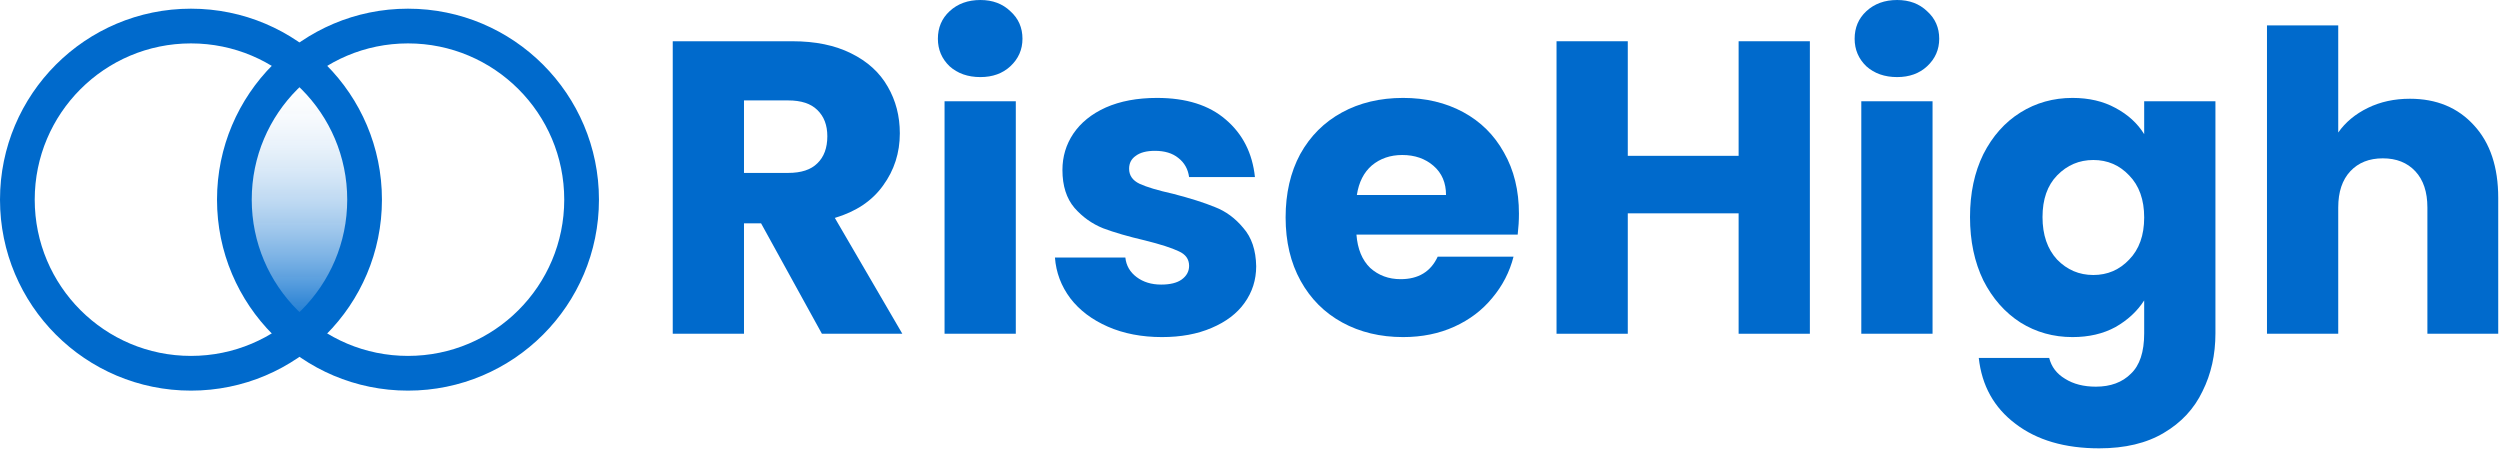
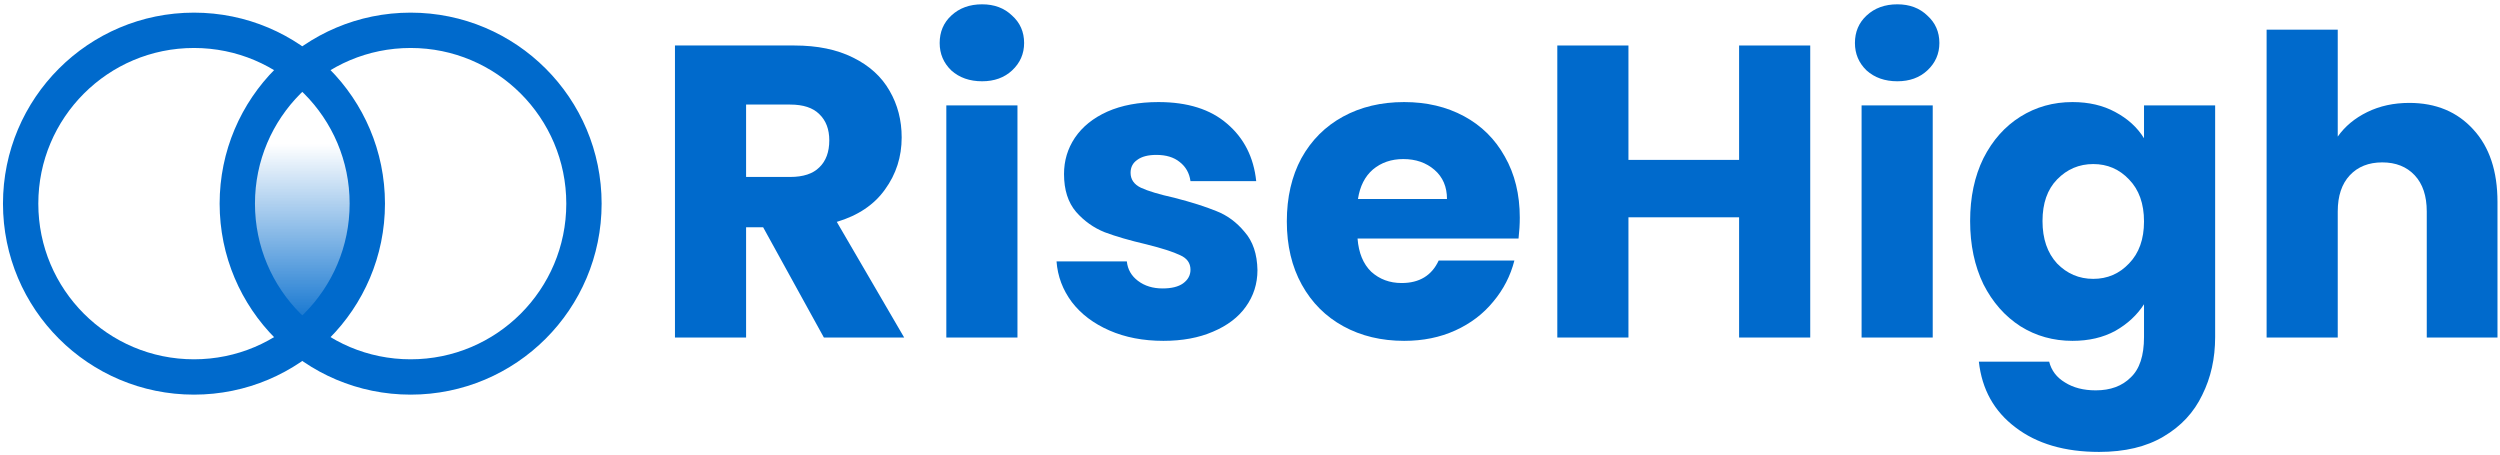
- <svg xmlns="http://www.w3.org/2000/svg" width="576" height="104" viewBox="0 0 576 104" fill="none">
-   <path d="M189.368 76.896L175.352 51.456H171.416V76.896H155V9.504H182.552C187.864 9.504 192.376 10.432 196.088 12.288C199.864 14.144 202.68 16.704 204.536 19.968C206.392 23.168 207.32 26.752 207.32 30.72C207.32 35.2 206.04 39.2 203.48 42.72C200.984 46.24 197.272 48.736 192.344 50.208L207.896 76.896H189.368ZM171.416 39.84H181.592C184.6 39.84 186.84 39.104 188.312 37.632C189.848 36.16 190.616 34.08 190.616 31.392C190.616 28.832 189.848 26.816 188.312 25.344C186.84 23.872 184.6 23.136 181.592 23.136H171.416V39.84Z" fill="#006ACC" />
-   <path d="M225.881 17.76C223.001 17.76 220.633 16.928 218.777 15.264C216.985 13.536 216.089 11.424 216.089 8.928C216.089 6.368 216.985 4.256 218.777 2.592C220.633 0.864 223.001 0 225.881 0C228.697 0 231.001 0.864 232.793 2.592C234.649 4.256 235.577 6.368 235.577 8.928C235.577 11.424 234.649 13.536 232.793 15.264C231.001 16.928 228.697 17.76 225.881 17.76ZM234.041 23.328V76.896H217.625V23.328H234.041Z" fill="#006ACC" />
-   <path d="M267.729 77.664C263.057 77.664 258.898 76.864 255.25 75.264C251.602 73.664 248.721 71.488 246.609 68.736C244.497 65.92 243.314 62.784 243.058 59.328H259.282C259.474 61.184 260.338 62.688 261.874 63.84C263.41 64.992 265.297 65.568 267.537 65.568C269.585 65.568 271.153 65.184 272.242 64.416C273.393 63.584 273.969 62.528 273.969 61.248C273.969 59.712 273.17 58.592 271.57 57.888C269.97 57.12 267.378 56.288 263.794 55.392C259.954 54.496 256.753 53.568 254.193 52.608C251.633 51.584 249.426 50.016 247.57 47.904C245.714 45.728 244.785 42.816 244.785 39.168C244.785 36.096 245.618 33.312 247.282 30.816C249.01 28.256 251.506 26.24 254.77 24.768C258.098 23.296 262.033 22.56 266.577 22.56C273.298 22.56 278.578 24.224 282.418 27.552C286.322 30.88 288.561 35.296 289.137 40.8H273.969C273.713 38.944 272.882 37.472 271.474 36.384C270.13 35.296 268.338 34.752 266.098 34.752C264.178 34.752 262.706 35.136 261.682 35.904C260.658 36.608 260.146 37.6 260.146 38.88C260.146 40.416 260.946 41.568 262.546 42.336C264.21 43.104 266.77 43.872 270.226 44.64C274.194 45.664 277.426 46.688 279.922 47.712C282.418 48.672 284.594 50.272 286.45 52.512C288.37 54.688 289.362 57.632 289.426 61.344C289.426 64.48 288.53 67.296 286.738 69.792C285.01 72.224 282.482 74.144 279.154 75.552C275.89 76.96 272.082 77.664 267.729 77.664Z" fill="#006ACC" />
-   <path d="M349.965 49.248C349.965 50.784 349.869 52.384 349.677 54.048H312.525C312.781 57.376 313.837 59.936 315.693 61.728C317.613 63.456 319.949 64.32 322.701 64.32C326.797 64.32 329.645 62.592 331.245 59.136H348.717C347.821 62.656 346.189 65.824 343.821 68.64C341.517 71.456 338.605 73.664 335.085 75.264C331.565 76.864 327.629 77.664 323.277 77.664C318.029 77.664 313.357 76.544 309.261 74.304C305.165 72.064 301.965 68.864 299.661 64.704C297.357 60.544 296.205 55.68 296.205 50.112C296.205 44.544 297.325 39.68 299.565 35.52C301.869 31.36 305.069 28.16 309.165 25.92C313.261 23.68 317.965 22.56 323.277 22.56C328.461 22.56 333.069 23.648 337.101 25.824C341.133 28 344.269 31.104 346.509 35.136C348.813 39.168 349.965 43.872 349.965 49.248ZM333.165 44.928C333.165 42.112 332.205 39.872 330.285 38.208C328.365 36.544 325.965 35.712 323.085 35.712C320.333 35.712 317.997 36.512 316.077 38.112C314.221 39.712 313.069 41.984 312.621 44.928H333.165Z" fill="#006ACC" />
-   <path d="M416.993 9.504V76.896H400.577V49.152H375.041V76.896H358.625V9.504H375.041V35.904H400.577V9.504H416.993Z" fill="#006ACC" />
-   <path d="M437.1 17.76C434.22 17.76 431.852 16.928 429.996 15.264C428.204 13.536 427.308 11.424 427.308 8.928C427.308 6.368 428.204 4.256 429.996 2.592C431.852 0.864 434.22 0 437.1 0C439.916 0 442.22 0.864 444.012 2.592C445.868 4.256 446.796 6.368 446.796 8.928C446.796 11.424 445.868 13.536 444.012 15.264C442.22 16.928 439.916 17.76 437.1 17.76ZM445.26 23.328V76.896H428.844V23.328H445.26Z" fill="#006ACC" />
-   <path d="M477.508 22.56C481.284 22.56 484.58 23.328 487.396 24.864C490.276 26.4 492.484 28.416 494.02 30.912V23.328H510.436V76.8C510.436 81.728 509.444 86.176 507.46 90.144C505.54 94.176 502.564 97.376 498.532 99.744C494.564 102.112 489.604 103.296 483.652 103.296C475.716 103.296 469.284 101.408 464.356 97.632C459.428 93.92 456.612 88.864 455.908 82.464H472.132C472.644 84.512 473.86 86.112 475.78 87.264C477.7 88.48 480.068 89.088 482.884 89.088C486.276 89.088 488.964 88.096 490.948 86.112C492.996 84.192 494.02 81.088 494.02 76.8V69.216C492.42 71.712 490.212 73.76 487.396 75.36C484.58 76.896 481.284 77.664 477.508 77.664C473.092 77.664 469.092 76.544 465.508 74.304C461.924 72 459.076 68.768 456.964 64.608C454.916 60.384 453.892 55.52 453.892 50.016C453.892 44.512 454.916 39.68 456.964 35.52C459.076 31.36 461.924 28.16 465.508 25.92C469.092 23.68 473.092 22.56 477.508 22.56ZM494.02 50.112C494.02 46.016 492.868 42.784 490.564 40.416C488.324 38.048 485.572 36.864 482.308 36.864C479.044 36.864 476.26 38.048 473.956 40.416C471.716 42.72 470.596 45.92 470.596 50.016C470.596 54.112 471.716 57.376 473.956 59.808C476.26 62.176 479.044 63.36 482.308 63.36C485.572 63.36 488.324 62.176 490.564 59.808C492.868 57.44 494.02 54.208 494.02 50.112Z" fill="#006ACC" />
-   <path d="M555.241 22.752C561.385 22.752 566.313 24.8 570.025 28.896C573.737 32.928 575.592 38.496 575.592 45.6V76.896H559.272V47.808C559.272 44.224 558.344 41.44 556.488 39.456C554.632 37.472 552.136 36.48 549 36.48C545.864 36.48 543.369 37.472 541.513 39.456C539.657 41.44 538.729 44.224 538.729 47.808V76.896H522.312V5.856H538.729V30.528C540.393 28.16 542.664 26.272 545.544 24.864C548.424 23.456 551.657 22.752 555.241 22.752Z" fill="#006ACC" />
-   <path d="M61.5 68.5L55 53L53.5 45.5L56.5 33L61.5 23L70 15.5L77.5 24L83 38.5L84 54.5L76 70L68.5 76.5L61.5 68.5Z" fill="url(#paint0_linear_1903_3459)" stroke="black" />
-   <circle cx="94" cy="46" r="40" stroke="#006ACC" stroke-width="8" />
-   <circle cx="44" cy="46" r="40" stroke="#006ACC" stroke-width="8" />
+ <svg xmlns="http://www.w3.org/2000/svg" width="566" height="103" viewBox="0 0 566 103" fill="none">
+   <path d="M186.527 76.415L172.777 51.457H168.915V76.415H152.811V10.3H179.84C185.052 10.3 189.478 11.211 193.12 13.032C196.824 14.852 199.587 17.364 201.407 20.566C203.228 23.705 204.139 27.221 204.139 31.114C204.139 35.509 202.883 39.433 200.371 42.887C197.923 46.34 194.281 48.789 189.447 50.233L204.704 76.415H186.527ZM168.915 40.061H178.898C181.849 40.061 184.047 39.339 185.491 37.895C186.998 36.451 187.751 34.41 187.751 31.773C187.751 29.262 186.998 27.284 185.491 25.84C184.047 24.396 181.849 23.674 178.898 23.674H168.915V40.061Z" fill="#006ACC" />
+   <path d="M222.348 18.4C219.522 18.4 217.199 17.584 215.379 15.951C213.62 14.256 212.741 12.184 212.741 9.735C212.741 7.224 213.62 5.152 215.379 3.519C217.199 1.824 219.522 0.977 222.348 0.977C225.11 0.977 227.371 1.824 229.129 3.519C230.95 5.152 231.86 7.224 231.86 9.735C231.86 12.184 230.95 14.256 229.129 15.951C227.371 17.584 225.11 18.4 222.348 18.4ZM230.353 23.862V76.415H214.248V23.862H230.353Z" fill="#006ACC" />
+   <path d="M263.403 77.168C258.82 77.168 254.738 76.383 251.16 74.814C247.581 73.244 244.755 71.109 242.683 68.409C240.611 65.647 239.45 62.57 239.199 59.18H255.115C255.304 61.001 256.151 62.476 257.658 63.606C259.165 64.737 261.017 65.302 263.215 65.302C265.224 65.302 266.762 64.925 267.829 64.171C268.96 63.355 269.525 62.319 269.525 61.063C269.525 59.557 268.74 58.458 267.17 57.767C265.601 57.014 263.058 56.197 259.542 55.319C255.774 54.44 252.635 53.529 250.124 52.587C247.612 51.583 245.446 50.044 243.625 47.972C241.804 45.838 240.894 42.981 240.894 39.402C240.894 36.388 241.71 33.657 243.343 31.208C245.038 28.697 247.487 26.719 250.689 25.275C253.954 23.831 257.815 23.109 262.273 23.109C268.865 23.109 274.045 24.741 277.813 28.006C281.643 31.271 283.84 35.603 284.405 41.003H269.525C269.274 39.182 268.457 37.738 267.076 36.671C265.758 35.603 263.999 35.07 261.802 35.07C259.918 35.07 258.474 35.447 257.47 36.2C256.465 36.891 255.963 37.864 255.963 39.12C255.963 40.626 256.748 41.757 258.317 42.51C259.95 43.263 262.461 44.017 265.852 44.77C269.744 45.775 272.915 46.779 275.364 47.784C277.813 48.726 279.947 50.295 281.768 52.493C283.652 54.628 284.625 57.516 284.688 61.158C284.688 64.234 283.809 66.997 282.051 69.445C280.355 71.831 277.875 73.715 274.61 75.096C271.408 76.478 267.672 77.168 263.403 77.168Z" fill="#006ACC" />
+   <path d="M344.079 49.291C344.079 50.798 343.985 52.367 343.797 54H307.349C307.6 57.265 308.636 59.776 310.457 61.534C312.341 63.23 314.632 64.077 317.332 64.077C321.35 64.077 324.145 62.382 325.714 58.992H342.855C341.976 62.445 340.375 65.553 338.052 68.315C335.791 71.078 332.935 73.244 329.481 74.814C326.028 76.383 322.167 77.168 317.897 77.168C312.749 77.168 308.165 76.07 304.147 73.872C300.129 71.674 296.989 68.535 294.729 64.454C292.469 60.373 291.338 55.601 291.338 50.139C291.338 44.676 292.437 39.904 294.635 35.823C296.895 31.742 300.034 28.603 304.053 26.405C308.071 24.208 312.686 23.109 317.897 23.109C322.983 23.109 327.504 24.176 331.459 26.311C335.415 28.446 338.491 31.491 340.689 35.447C342.949 39.402 344.079 44.017 344.079 49.291ZM327.598 45.053C327.598 42.29 326.656 40.093 324.772 38.46C322.889 36.828 320.534 36.012 317.709 36.012C315.009 36.012 312.717 36.796 310.834 38.366C309.013 39.936 307.883 42.165 307.443 45.053H327.598Z" fill="#006ACC" />
+   <path d="M409.837 10.3V76.415H393.732V49.197H368.68V76.415H352.575V10.3H368.68V36.2H393.732V10.3H409.837Z" fill="#006ACC" />
+   <path d="M429.562 18.4C426.737 18.4 424.414 17.584 422.593 15.951C420.835 14.256 419.956 12.184 419.956 9.735C419.956 7.224 420.835 5.152 422.593 3.519C424.414 1.824 426.737 0.977 429.562 0.977C432.325 0.977 434.585 1.824 436.343 3.519C438.164 5.152 439.075 7.224 439.075 9.735C439.075 12.184 438.164 14.256 436.343 15.951C434.585 17.584 432.325 18.4 429.562 18.4ZM437.568 23.862V76.415H421.463V23.862H437.568Z" fill="#006ACC" />
+   <path d="M469.205 23.109C472.909 23.109 476.143 23.862 478.905 25.369C481.731 26.876 483.897 28.854 485.404 31.303V23.862H501.509V76.321C501.509 81.155 500.536 85.519 498.589 89.412C496.706 93.367 493.786 96.507 489.83 98.83C485.938 101.153 481.072 102.314 475.232 102.314C467.447 102.314 461.137 100.462 456.302 96.758C451.468 93.116 448.705 88.156 448.014 81.877H463.931C464.433 83.886 465.626 85.456 467.51 86.586C469.393 87.779 471.716 88.376 474.479 88.376C477.807 88.376 480.444 87.403 482.39 85.456C484.399 83.573 485.404 80.527 485.404 76.321V68.88C483.834 71.329 481.668 73.338 478.905 74.908C476.143 76.415 472.909 77.168 469.205 77.168C464.873 77.168 460.948 76.07 457.432 73.872C453.916 71.612 451.122 68.441 449.05 64.36C447.041 60.216 446.037 55.444 446.037 50.044C446.037 44.645 447.041 39.904 449.05 35.823C451.122 31.742 453.916 28.603 457.432 26.405C460.948 24.208 464.873 23.109 469.205 23.109ZM485.404 50.139C485.404 46.12 484.274 42.95 482.013 40.626C479.816 38.303 477.116 37.142 473.914 37.142C470.712 37.142 467.981 38.303 465.72 40.626C463.523 42.887 462.424 46.026 462.424 50.044C462.424 54.063 463.523 57.265 465.72 59.651C467.981 61.974 470.712 63.135 473.914 63.135C477.116 63.135 479.816 61.974 482.013 59.651C484.274 57.328 485.404 54.157 485.404 50.139Z" fill="#006ACC" />
+   <path d="M545.464 23.297C551.491 23.297 556.326 25.306 559.967 29.325C563.609 33.28 565.43 38.743 565.43 45.712V76.415H549.419V47.878C549.419 44.362 548.509 41.631 546.688 39.685C544.867 37.738 542.418 36.765 539.342 36.765C536.265 36.765 533.817 37.738 531.996 39.685C530.175 41.631 529.265 44.362 529.265 47.878V76.415H513.16V6.722H529.265V30.926C530.897 28.603 533.126 26.75 535.951 25.369C538.777 23.988 541.948 23.297 545.464 23.297Z" fill="#006ACC" />
+   <path d="M61.085 68.178L54.708 52.972L53.236 45.614L56.179 33.351L61.085 23.54L69.424 16.183L76.781 24.521L82.177 38.747L83.158 54.443L75.31 69.649L67.952 76.026L61.085 68.178Z" fill="url(#paint0_linear_1911_3422)" stroke="black" />
+   <circle cx="92.966" cy="46.104" r="39.242" stroke="#006ACC" stroke-width="8" />
+   <circle cx="43.916" cy="46.104" r="39.242" stroke="#006ACC" stroke-width="8" />
  <defs>
-     <linearGradient id="paint0_linear_1903_3459" x1="68.75" y1="15.5" x2="68.75" y2="76.5" gradientUnits="userSpaceOnUse">
-       <stop stop-color="white" stop-opacity="0" />
+     <linearGradient id="paint0_linear_1911_3422" x1="68.197" y1="16.183" x2="68.197" y2="76.026" gradientUnits="userSpaceOnUse">
+       <stop offset="0.274" stop-color="#006ACC" stop-opacity="0" />
      <stop offset="1" stop-color="#006ACC" />
    </linearGradient>
  </defs>
</svg>
